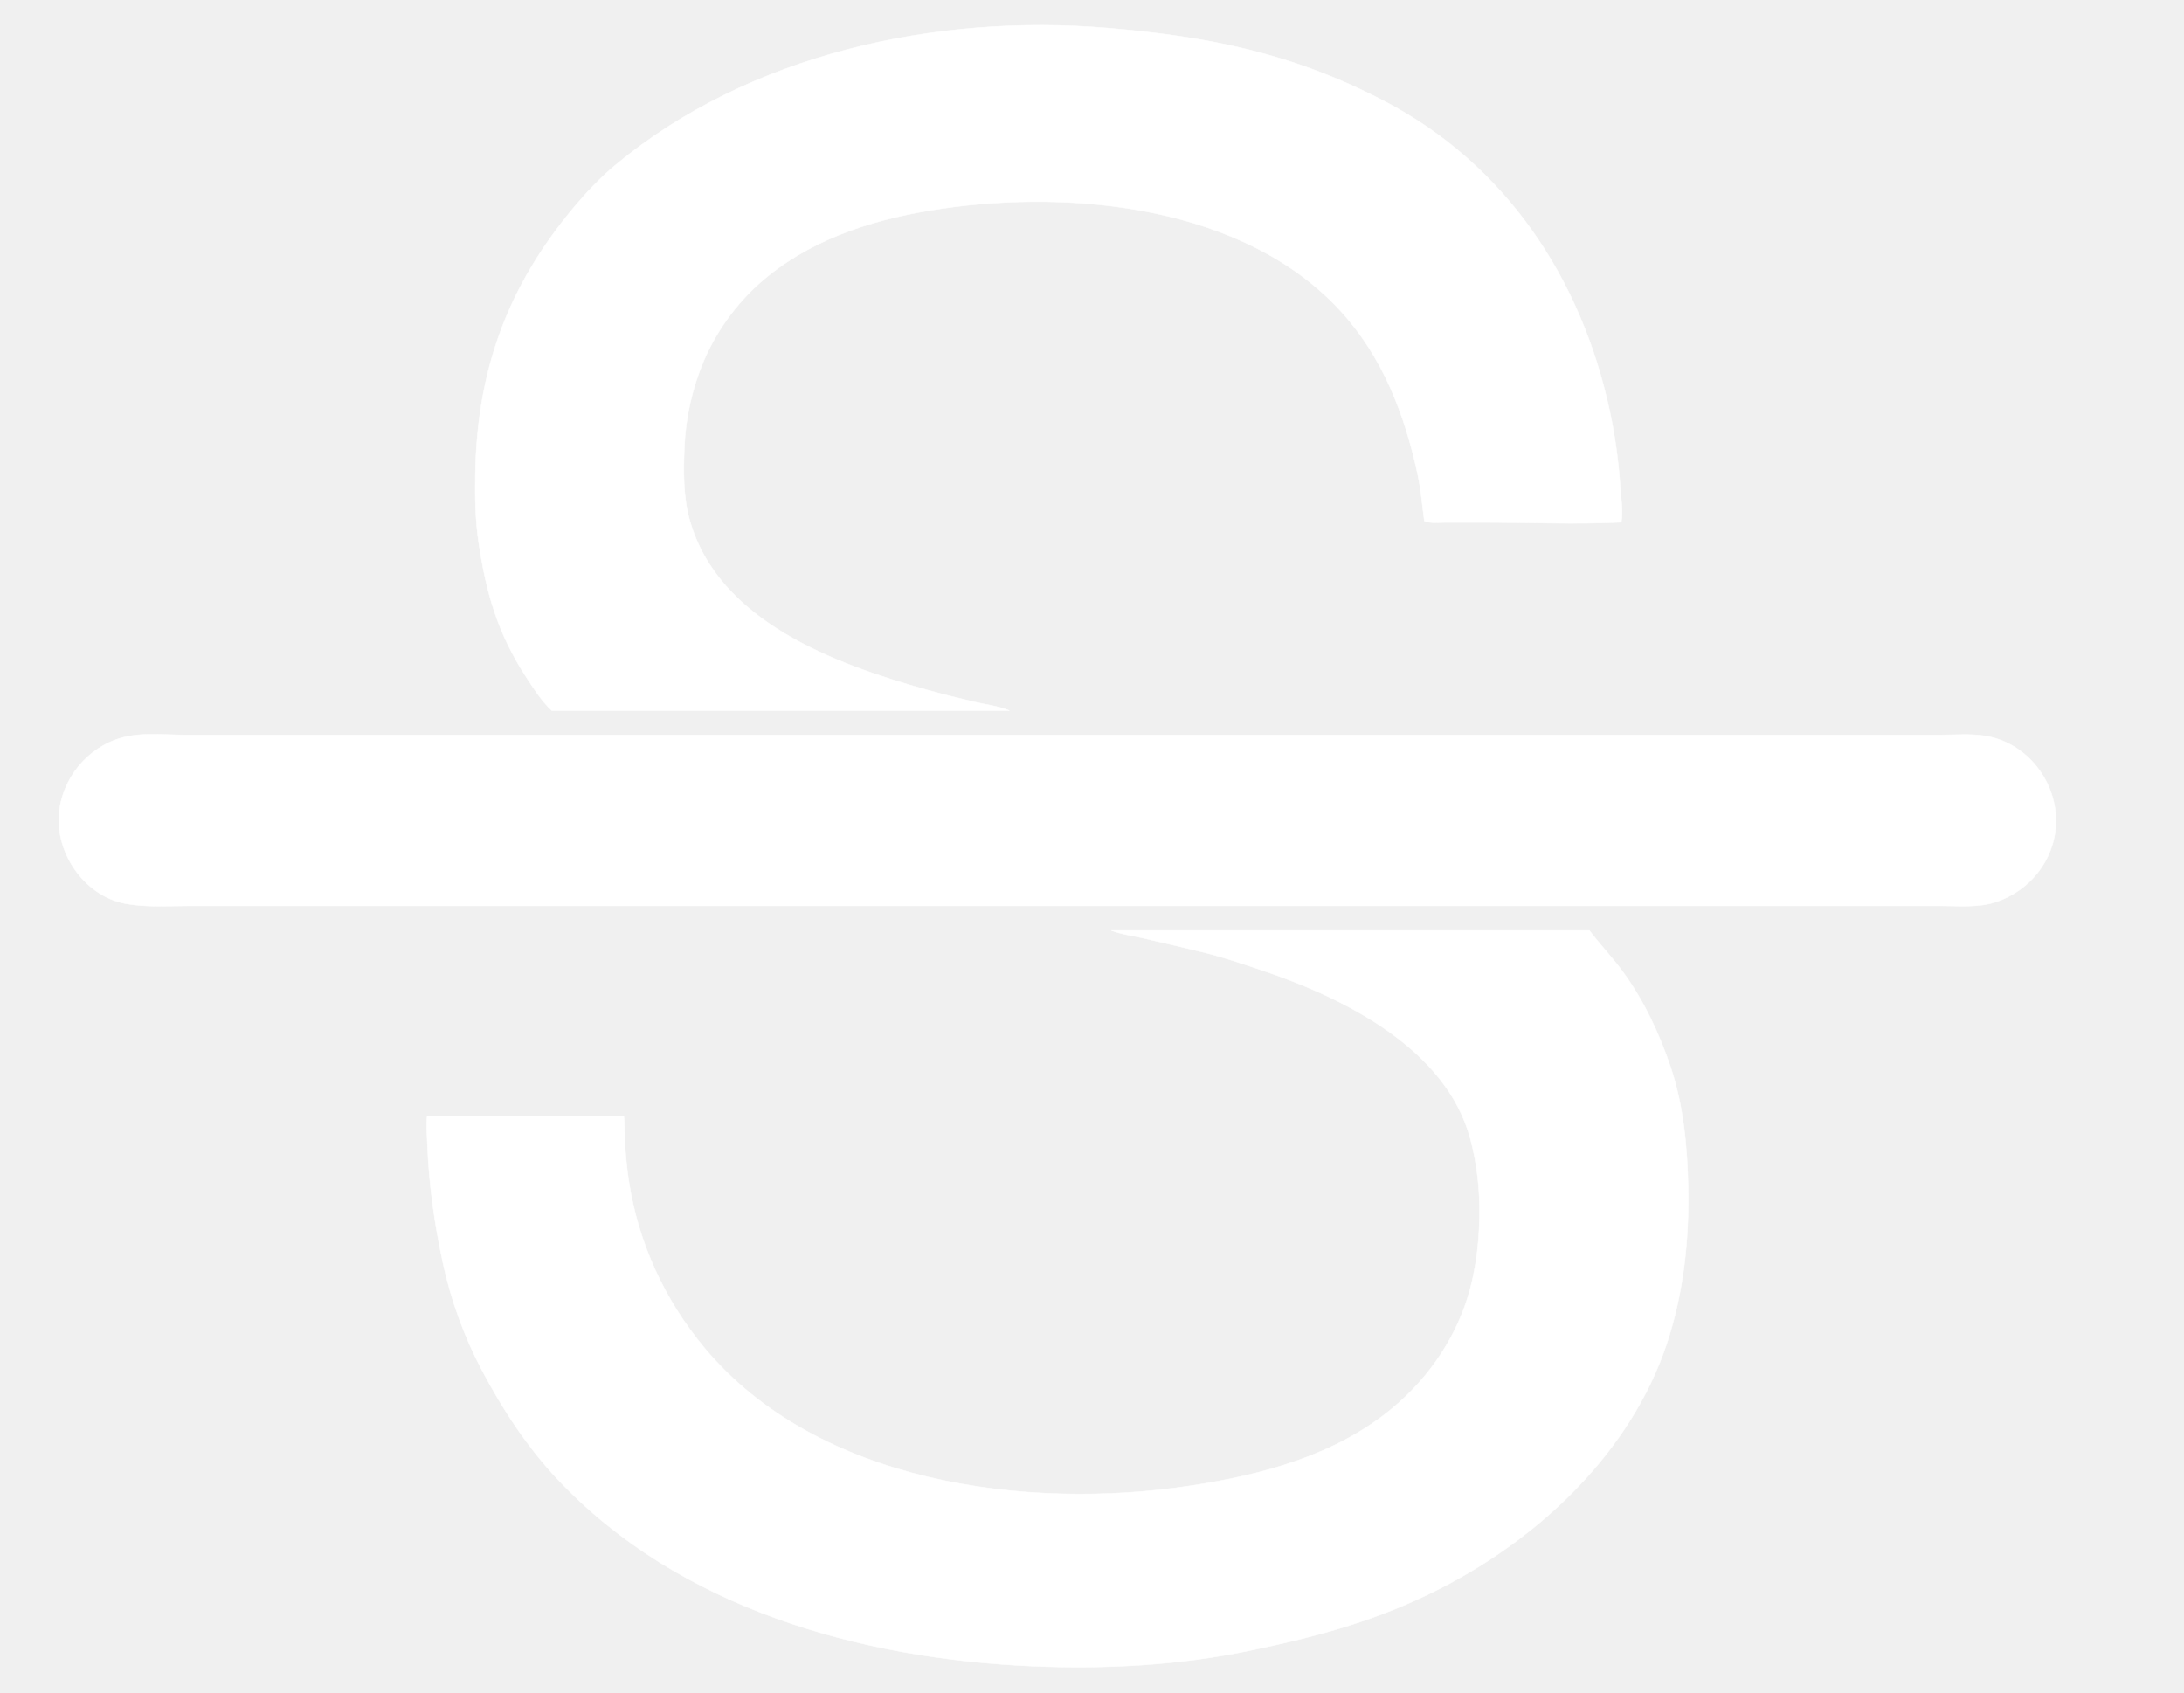
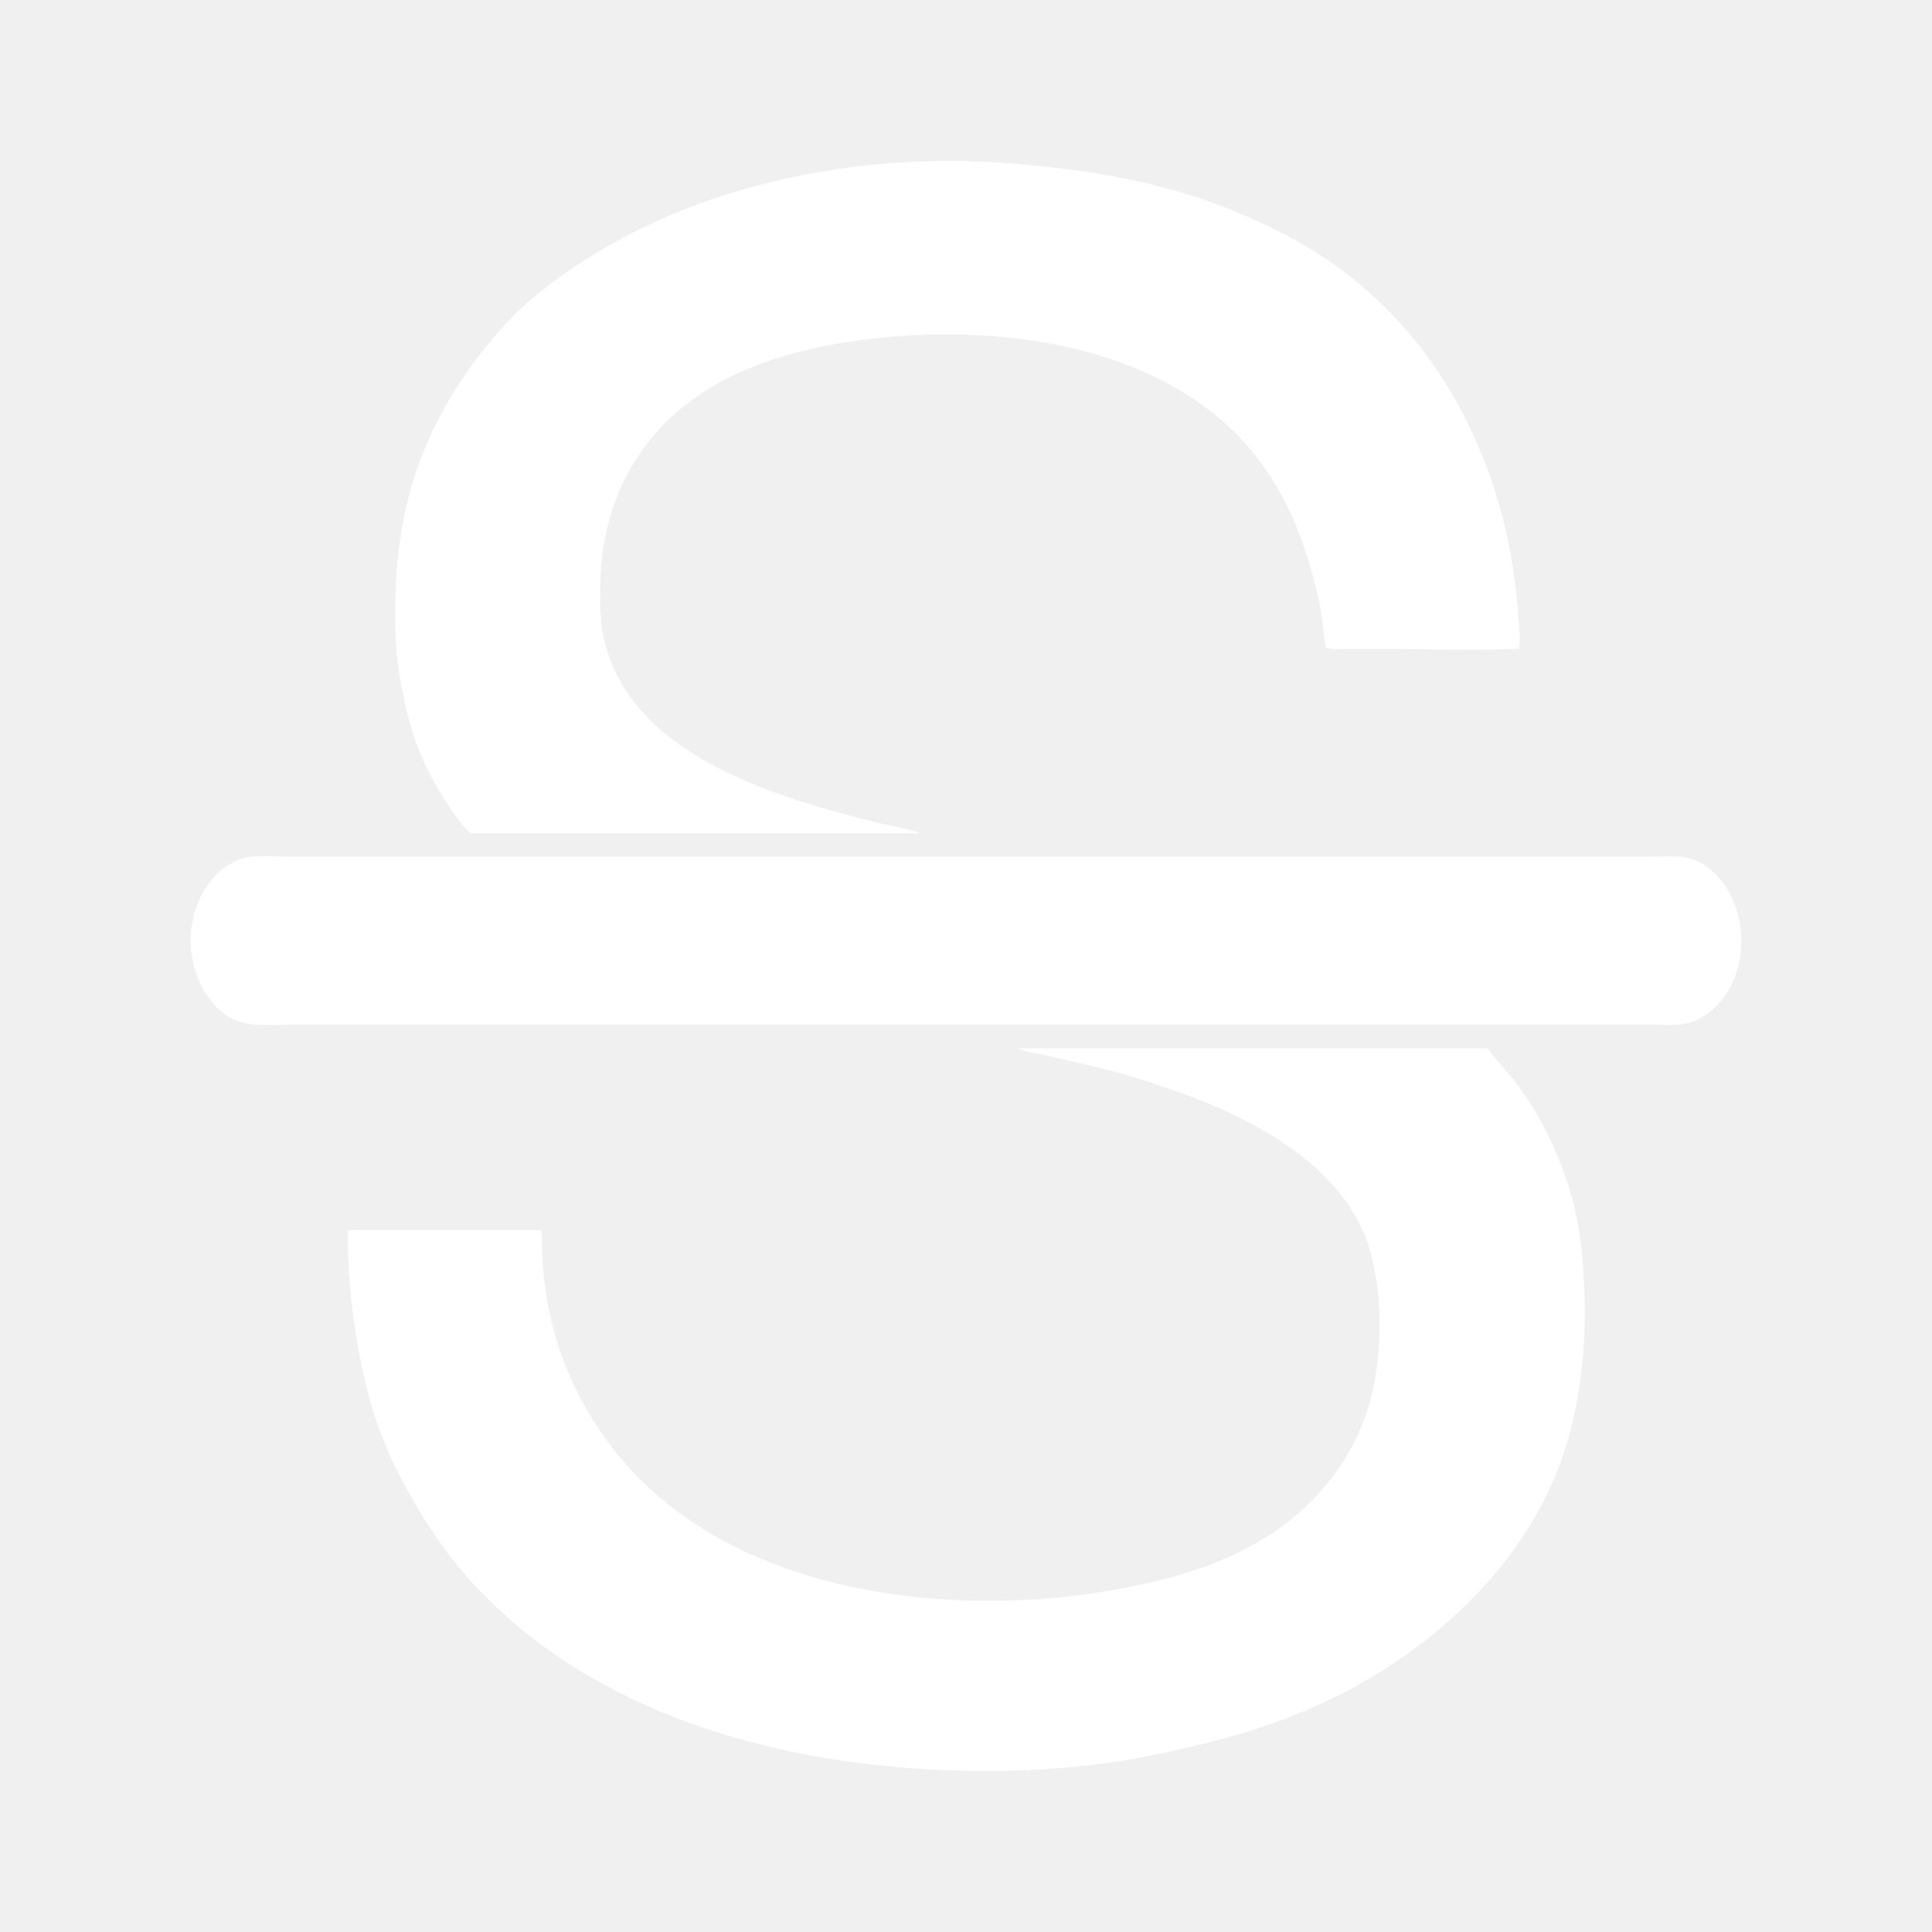
- <svg xmlns="http://www.w3.org/2000/svg" viewBox="0 0 1244 964" width="1244" height="964">
-   <path d="M923.67 293.5C897.75 294.79 871.46 293.61 845.5 293.61C838.17 293.61 830.83 293.61 823.5 293.61C819.54 293.61 815.1 294.23 811.5 292.77C810.27 284.03 809.62 275.22 807.77 266.56C800.42 232.18 787.74 199.14 763.57 172.91C708.89 113.56 611.79 103.78 536.49 114.86C501.15 120.06 466.05 130.42 437.72 153.19C421.95 165.85 408.96 182.94 401.07 201.51C394.53 216.9 390.72 233.77 390.02 250.5C389.44 264.4 389.25 278.95 393.08 292.45C409.39 349.89 475.61 374.22 527.59 388.79C536.54 391.29 545.59 393.59 554.64 395.72C561.45 397.32 568.68 398.12 575.11 400.77C488.24 400.77 401.37 400.77 314.5 400.77C308.71 395.41 304.18 388.22 299.89 381.64C283.68 356.76 277.05 333.65 272.77 304.54C270.91 291.95 270.74 279.24 270.93 266.5C271.78 207.07 289.28 159.12 327.31 113.81C334.35 105.43 342.19 97.11 350.63 90.09C426.79 26.73 533.19 3.85 630.5 11.93C688.32 16.73 736.34 26.37 788.16 53.32C857.95 89.61 900.98 154.74 917.16 230.45C920.18 244.61 922.14 259.05 923.09 273.5C923.53 280.12 924.77 286.97 923.67 293.5ZM73.61 415.26C83.81 413.34 95.16 414.61 105.5 414.61C124.83 414.61 144.17 414.61 163.5 414.61C224.83 414.61 286.17 414.61 347.5 414.61C538.5 414.61 729.5 414.61 920.5 414.61C967.17 414.61 1013.83 414.61 1060.5 414.61C1075.5 414.61 1090.5 414.61 1105.5 414.61C1113.7 414.61 1122.36 413.86 1130.49 415.09C1154.74 418.75 1172.21 441.41 1171.22 465.5C1170.37 486.18 1155.99 503.82 1136.46 509.99C1126.92 513.01 1116.35 512 1106.5 512C1040.17 512 973.83 512 907.5 512C719.83 512 532.17 512 344.5 512C284.5 512 224.5 512 164.5 512C145.5 512 126.5 512 107.5 512C95.59 512 83.35 512.92 71.6 510.72C47.51 506.19 30.51 480.36 34.14 456.53C37.25 436.09 53.17 419.1 73.61 415.26ZM905.5 526.01C911.63 534.09 918.72 541.49 924.73 549.74C936.64 566.12 945.28 584.65 951.74 603.72C959.1 625.43 961.33 649.73 961.77 672.5C962.35 702.54 959.11 732.62 949.64 761.21C929.24 822.76 877.61 871.54 821.06 900.55C785.29 918.89 751.56 927.94 712.53 936.1C671.93 944.59 629.92 946.85 588.5 945.08C490.36 940.88 387.07 912.24 317.84 838.66C300.52 820.25 286.6 798.96 274.8 776.7C264.73 757.71 257.13 736.81 252.57 715.81C247.65 693.16 244.51 670.76 243.61 647.53C243.4 642.24 242.94 636.89 243.5 631.62C280.83 631.62 318.17 631.62 355.5 631.62C356.17 636.55 355.81 641.53 356.1 646.5C356.52 654.02 357.28 661.79 358.43 669.24C363.88 704.29 378.83 736.68 401.56 763.9C465.87 840.92 584.84 856.55 678.55 842.26C719.32 836.04 761.06 824.98 793.43 798C811.49 782.95 825.74 763.5 833.96 741.48C840.11 725 842.59 707.04 842.9 689.5C843.18 674.24 841.65 659.46 837.71 644.73C823.93 593.28 765.8 564.46 719.56 548.88C708.25 545.07 696.86 541.18 685.25 538.36C673.93 535.61 662.59 532.97 651.25 530.36C645.28 528.99 638.71 528.16 633.2 526.01C723.97 526.01 814.73 526.01 905.5 526.01Z" transform="translate(-0.19209 3.99472)" fill="#FFFFFF" fill-rule="evenodd" stroke="#FFFFFF" stroke-width="0.25" stroke-linejoin="round" />
+ <svg xmlns="http://www.w3.org/2000/svg" viewBox="40.947 -79.313 1122.627 1122.627" width="24" height="24">
+   <path d="M923.67 293.5C897.75 294.79 871.46 293.61 845.5 293.61C838.17 293.61 830.83 293.61 823.5 293.61C819.54 293.61 815.1 294.23 811.5 292.77C810.27 284.03 809.62 275.22 807.77 266.56C800.42 232.18 787.74 199.14 763.57 172.91C708.89 113.56 611.79 103.78 536.49 114.86C501.15 120.06 466.05 130.42 437.72 153.19C421.95 165.85 408.96 182.94 401.07 201.51C394.53 216.9 390.72 233.77 390.02 250.5C389.44 264.4 389.25 278.95 393.08 292.45C409.39 349.89 475.61 374.22 527.59 388.79C536.54 391.29 545.59 393.59 554.64 395.72C561.45 397.32 568.68 398.12 575.11 400.77C488.24 400.77 401.37 400.77 314.5 400.77C308.71 395.41 304.18 388.22 299.89 381.64C283.68 356.76 277.05 333.65 272.77 304.54C270.91 291.95 270.74 279.24 270.93 266.5C271.78 207.07 289.28 159.12 327.31 113.81C334.35 105.43 342.19 97.11 350.63 90.09C426.79 26.73 533.19 3.85 630.5 11.93C688.32 16.73 736.34 26.37 788.16 53.32C857.95 89.61 900.98 154.74 917.16 230.45C920.18 244.61 922.14 259.05 923.09 273.5C923.53 280.12 924.77 286.97 923.67 293.5ZM183.67 415.26C191.75 413.34 200.74 414.61 208.92 414.61C224.23 414.61 239.55 414.61 254.85 414.61C303.42 414.61 351.99 414.61 400.56 414.61C551.81 414.61 703.06 414.61 854.31 414.61C891.27 414.61 928.22 414.61 965.17 414.61C977.05 414.61 988.93 414.61 1000.81 414.61C1007.3 414.61 1014.16 413.86 1020.6 415.09C1039.8 418.75 1053.64 441.41 1052.85 465.5C1052.18 486.18 1040.79 503.82 1025.33 509.99C1017.77 513.01 1009.4 512 1001.6 512C949.08 512 896.54 512 844.02 512C695.4 512 546.8 512 398.18 512C350.67 512 303.16 512 255.64 512C240.6 512 225.55 512 210.51 512C201.08 512 191.38 512.92 182.08 510.72C163 506.19 149.54 480.36 152.41 456.53C154.88 436.09 167.48 419.1 183.67 415.26ZM905.5 526.01C911.63 534.09 918.72 541.49 924.73 549.74C936.64 566.12 945.28 584.65 951.74 603.72C959.1 625.43 961.33 649.73 961.77 672.5C962.35 702.54 959.11 732.62 949.64 761.21C929.24 822.76 877.61 871.54 821.06 900.55C785.29 918.89 751.56 927.94 712.53 936.1C671.93 944.59 629.92 946.85 588.5 945.08C490.36 940.88 387.07 912.24 317.84 838.66C300.52 820.25 286.6 798.96 274.8 776.7C264.73 757.71 257.13 736.81 252.57 715.81C247.65 693.16 244.51 670.76 243.61 647.53C243.4 642.24 242.94 636.89 243.5 631.62C280.83 631.62 318.17 631.62 355.5 631.62C356.17 636.55 355.81 641.53 356.1 646.5C356.52 654.02 357.28 661.79 358.43 669.24C363.88 704.29 378.83 736.68 401.56 763.9C465.87 840.92 584.84 856.55 678.55 842.26C719.32 836.04 761.06 824.98 793.43 798C811.49 782.95 825.74 763.5 833.96 741.48C840.11 725 842.59 707.04 842.9 689.5C843.18 674.24 841.65 659.46 837.71 644.73C823.93 593.28 765.8 564.46 719.56 548.88C708.25 545.07 696.86 541.18 685.25 538.36C673.93 535.61 662.59 532.97 651.25 530.36C645.28 528.99 638.71 528.16 633.2 526.01C723.97 526.01 814.73 526.01 905.5 526.01Z" transform="translate(-0.19209 3.99472)" fill="#FFFFFF" fill-rule="evenodd" stroke="#FFFFFF" stroke-width="0.25" stroke-linejoin="round" />
</svg>
